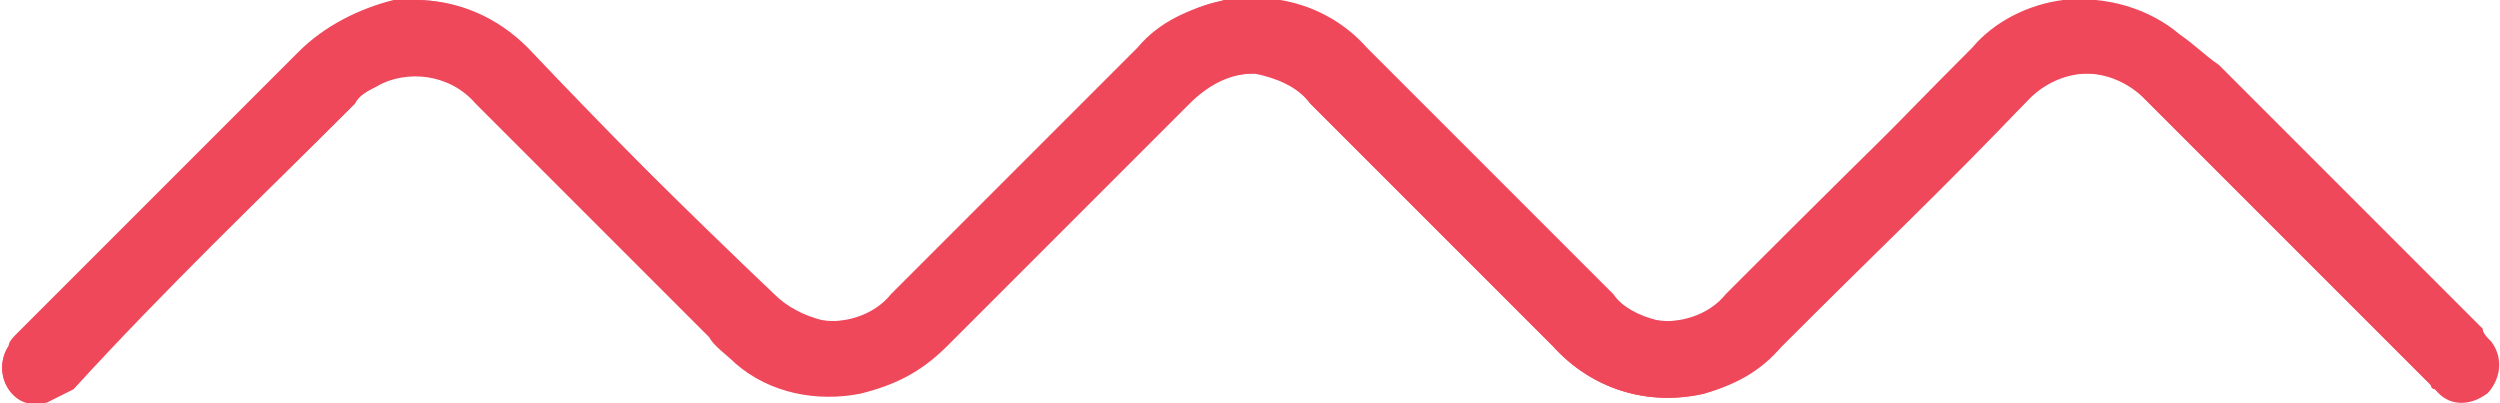
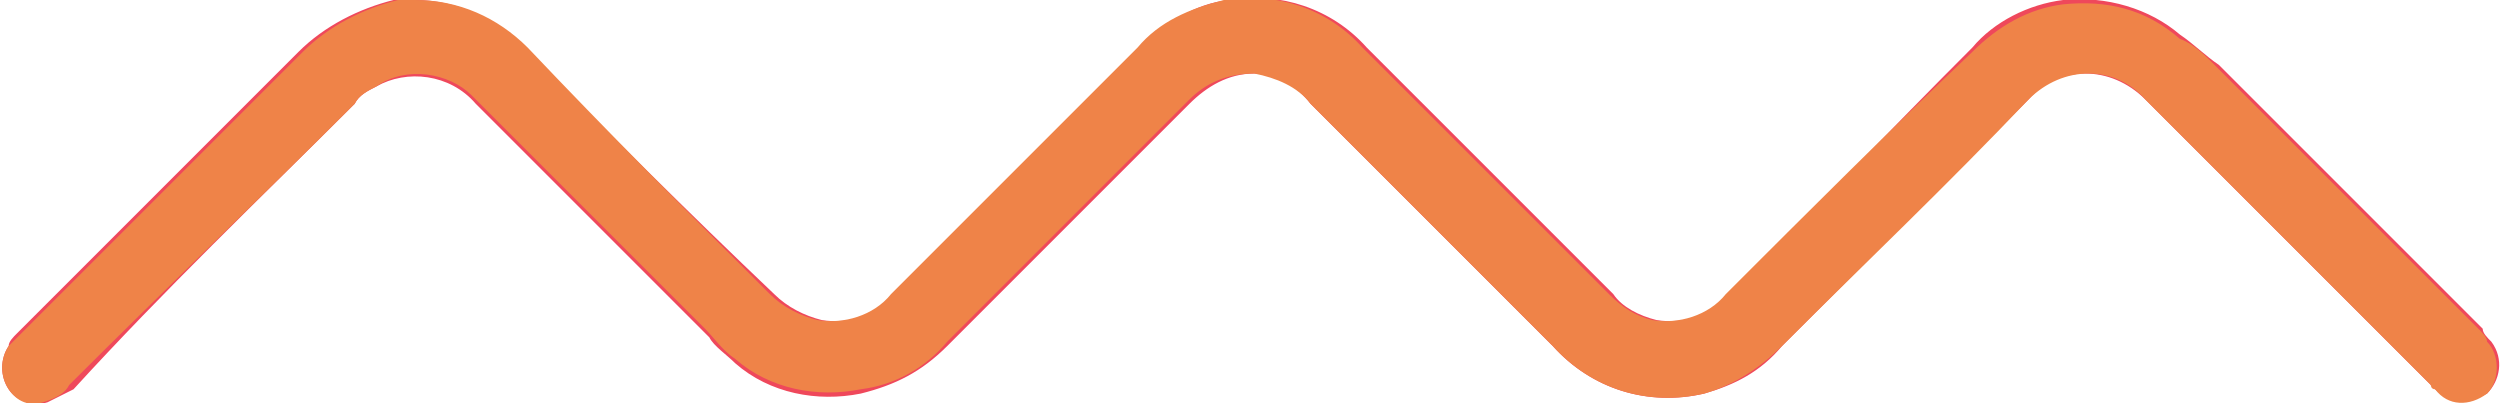
<svg xmlns="http://www.w3.org/2000/svg" version="1.1" id="Komponente_4_1" x="0px" y="0px" viewBox="0 0 57.8 9.3" style="enable-background:new 0 0 57.8 9.3;" xml:space="preserve">
-   <path id="Pfad_15" fill="#EF485B" d="M9.6,0C9.4,0,9.3,0,9.1,0C8.3,0.2,7.5,0.6,6.9,1.2C4.7,3.4,2.6,5.5,0.4,7.7C0.3,7.8,0.2,7.9,0.2,8c-0.2,0.3-0.2,0.7,0,1c0.2,0.3,0.6,0.4,0.9,0.3c0.2-0.1,0.4-0.2,0.6-0.3C3.8,6.7,6,4.6,8.2,2.4C8.3,2.2,8.5,2.1,8.7,2c0.7-0.4,1.7-0.3,2.3,0.4c1.8,1.8,3.6,3.6,5.4,5.4C16.5,8,16.8,8.2,17,8.4c0.8,0.7,1.9,0.9,2.9,0.7c0.8-0.2,1.4-0.5,2-1.1c1.9-1.9,3.7-3.7,5.6-5.6C27.9,2,28.4,1.7,29,1.7c0.5,0,1,0.3,1.3,0.7C32.2,4.3,34,6.1,35.9,8c0.9,1,2.2,1.4,3.5,1.1c0.7-0.2,1.3-0.5,1.8-1.1c1.9-1.9,3.8-3.8,5.7-5.7c0.7-0.8,1.9-0.8,2.7,0c0,0,0,0,0,0c2.2,2.2,4.4,4.4,6.6,6.6c0,0,0.1,0.1,0.1,0.1c0.3,0.3,0.8,0.3,1.2,0.1c0.3-0.3,0.4-0.8,0.1-1.2c0,0,0,0,0,0c-0.1-0.1-0.2-0.2-0.2-0.3c-2-2-4.1-4.1-6.1-6.1 C51,1.3,50.7,1,50.4,0.8c-0.7-0.6-1.7-0.9-2.7-0.8c-0.8,0.1-1.6,0.5-2.1,1.1C43.7,3,41.9,4.9,40,6.8c-0.4,0.5-1.1,0.7-1.7,0.6c-0.4-0.1-0.8-0.3-1-0.6c-1.9-1.9-3.8-3.8-5.7-5.7c-0.8-0.9-2-1.3-3.2-1.1c-0.8,0.1-1.4,0.5-2,1.1c-1.9,1.9-3.8,3.8-5.7,5.7c-0.4,0.5-1.1,0.7-1.7,0.6c-0.4-0.1-0.8-0.3-1.1-0.6C15.9,4.9,14,3,12.1,1.1C11.5,0.4,10.5,0,9.6,0z" />
-   <path id="Pfad_16" fill="#EF485B" d="M9.6,0c1,0,1.9,0.4,2.6,1.1C14,3,15.9,4.9,17.8,6.8c0.3,0.3,0.7,0.5,1.1,0.6c0.6,0.1,1.3-0.1,1.7-0.6c1.9-1.9,3.8-3.8,5.7-5.7c0.5-0.6,1.2-0.9,2-1.1c1.2-0.2,2.4,0.2,3.2,1.1c1.9,1.9,3.8,3.8,5.7,5.7c0.3,0.3,0.6,0.5,1,0.6c0.6,0.1,1.3-0.1,1.7-0.6c1.9-1.9,3.8-3.8,5.7-5.6c0.6-0.6,1.3-1,2.1-1.1c1-0.1,1.9,0.1,2.7,0.8C50.7,1,51,1.3,51.2,1.5c2,2,4.1,4.1,6.1,6.1c0.1,0.1,0.2,0.2,0.2,0.3c0.3,0.3,0.3,0.9,0,1.2c0,0,0,0,0,0c-0.4,0.3-0.9,0.3-1.2-0.1c-0.1,0-0.1-0.1-0.1-0.1c-2.2-2.2-4.4-4.4-6.6-6.6c-0.7-0.8-1.9-0.8-2.7,0c0,0,0,0,0,0C45,4.3,43.1,6.1,41.2,8c-0.5,0.5-1.1,0.9-1.8,1.1C38.1,9.4,36.8,9,35.9,8c-1.9-1.9-3.7-3.7-5.6-5.6C30,2,29.5,1.8,29,1.7c-0.6,0-1.1,0.2-1.5,0.6c-1.9,1.9-3.7,3.7-5.6,5.6c-0.5,0.6-1.2,1-2,1.1c-1,0.2-2.1,0-2.9-0.7c-0.3-0.2-0.5-0.5-0.7-0.7c-1.8-1.8-3.6-3.6-5.4-5.4C10.4,1.7,9.4,1.5,8.7,2C8.5,2.1,8.3,2.2,8.2,2.4C6,4.6,3.8,6.7,1.6,8.9C1.5,9.1,1.3,9.2,1,9.3C0.7,9.4,0.4,9.3,0.2,9c-0.2-0.3-0.2-0.7,0-1c0.1-0.1,0.2-0.2,0.3-0.3c2.2-2.2,4.3-4.3,6.5-6.5c0.6-0.6,1.4-1,2.2-1.2C9.3,0,9.4,0,9.6,0z" />
+   <style type="text/css">
+ 	.st0{fill:#EF485B;}
+ 	.st1{fill:#EF8348;}
+ </style>
+   <path id="Pfad_15" class="st0" d="M9.6,0C9.4,0,9.3,0,9.1,0C8.3,0.2,7.5,0.6,6.9,1.2C4.7,3.4,2.6,5.5,0.4,7.7C0.3,7.8,0.2,7.9,0.2,8  C0,8.3,0,8.7,0.2,9s0.6,0.4,0.9,0.3C1.3,9.2,1.5,9.1,1.7,9C3.8,6.7,6,4.6,8.2,2.4C8.3,2.2,8.5,2.1,8.7,2c0.7-0.4,1.7-0.3,2.3,0.4  c1.8,1.8,3.6,3.6,5.4,5.4C16.5,8,16.8,8.2,17,8.4c0.8,0.7,1.9,0.9,2.9,0.7c0.8-0.2,1.4-0.5,2-1.1c1.9-1.9,3.7-3.7,5.6-5.6  C27.9,2,28.4,1.7,29,1.7c0.5,0,1,0.3,1.3,0.7C32.2,4.3,34,6.1,35.9,8c0.9,1,2.2,1.4,3.5,1.1c0.7-0.2,1.3-0.5,1.8-1.1  c1.9-1.9,3.8-3.8,5.7-5.7c0.7-0.8,1.9-0.8,2.7,0l0,0c2.2,2.2,4.4,4.4,6.6,6.6L56.3,9c0.3,0.3,0.8,0.3,1.2,0.1  c0.3-0.3,0.4-0.8,0.1-1.2l0,0c-0.1-0.1-0.2-0.2-0.2-0.3c-2-2-4.1-4.1-6.1-6.1C51,1.3,50.7,1,50.4,0.8c-0.7-0.6-1.7-0.9-2.7-0.8  c-0.8,0.1-1.6,0.5-2.1,1.1C43.7,3,41.9,4.9,40,6.8c-0.4,0.5-1.1,0.7-1.7,0.6c-0.4-0.1-0.8-0.3-1-0.6c-1.9-1.9-3.8-3.8-5.7-5.7  c-0.8-0.9-2-1.3-3.2-1.1c-0.8,0.1-1.4,0.5-2,1.1c-1.9,1.9-3.8,3.8-5.7,5.7c-0.4,0.5-1.1,0.7-1.7,0.6c-0.4-0.1-0.8-0.3-1.1-0.6  c-2-1.9-3.9-3.8-5.8-5.7C11.5,0.4,10.5,0,9.6,0z" />
+   <path id="Pfad_16" class="st1" d="M9.6,0c1,0,1.9,0.4,2.6,1.1C14,3,15.9,4.9,17.8,6.8c0.3,0.3,0.7,0.5,1.1,0.6  c0.6,0.1,1.3-0.1,1.7-0.6c1.9-1.9,3.8-3.8,5.7-5.7c0.5-0.6,1.2-0.9,2-1.1c1.2-0.2,2.4,0.2,3.2,1.1c1.9,1.9,3.8,3.8,5.7,5.7  c0.3,0.3,0.6,0.5,1,0.6c0.6,0.1,1.3-0.1,1.7-0.6c1.9-1.9,3.8-3.8,5.7-5.6c0.6-0.6,1.3-1,2.1-1.1c1-0.1,1.9,0.1,2.7,0.8  C50.7,1,51,1.3,51.2,1.5c2,2,4.1,4.1,6.1,6.1c0.1,0.1,0.2,0.2,0.2,0.3c0.3,0.3,0.3,0.9,0,1.2l0,0c-0.4,0.3-0.9,0.3-1.2-0.1  c-0.1,0-0.1-0.1-0.1-0.1c-2.2-2.2-4.4-4.4-6.6-6.6c-0.7-0.8-1.9-0.8-2.7,0l0,0c-1.9,2-3.8,3.8-5.7,5.7c-0.5,0.5-1.1,0.9-1.8,1.1  C38.1,9.4,36.8,9,35.9,8c-1.9-1.9-3.7-3.7-5.6-5.6C30,2,29.5,1.8,29,1.7c-0.6,0-1.1,0.2-1.5,0.6c-1.9,1.9-3.7,3.7-5.6,5.6  c-0.5,0.6-1.2,1-2,1.1c-1,0.2-2.1,0-2.9-0.7c-0.3-0.2-0.5-0.5-0.7-0.7c-1.8-1.8-3.6-3.6-5.4-5.4C10.4,1.7,9.4,1.5,8.7,2  C8.5,2.1,8.3,2.2,8.2,2.4C6,4.6,3.8,6.7,1.6,8.9C1.5,9.1,1.3,9.2,1,9.3C0.7,9.4,0.4,9.3,0.2,9S0,8.3,0.2,8c0.1-0.1,0.2-0.2,0.3-0.3  C2.7,5.5,4.8,3.4,7,1.2c0.6-0.6,1.4-1,2.2-1.2C9.3,0,9.4,0,9.6,0z" />
</svg>
